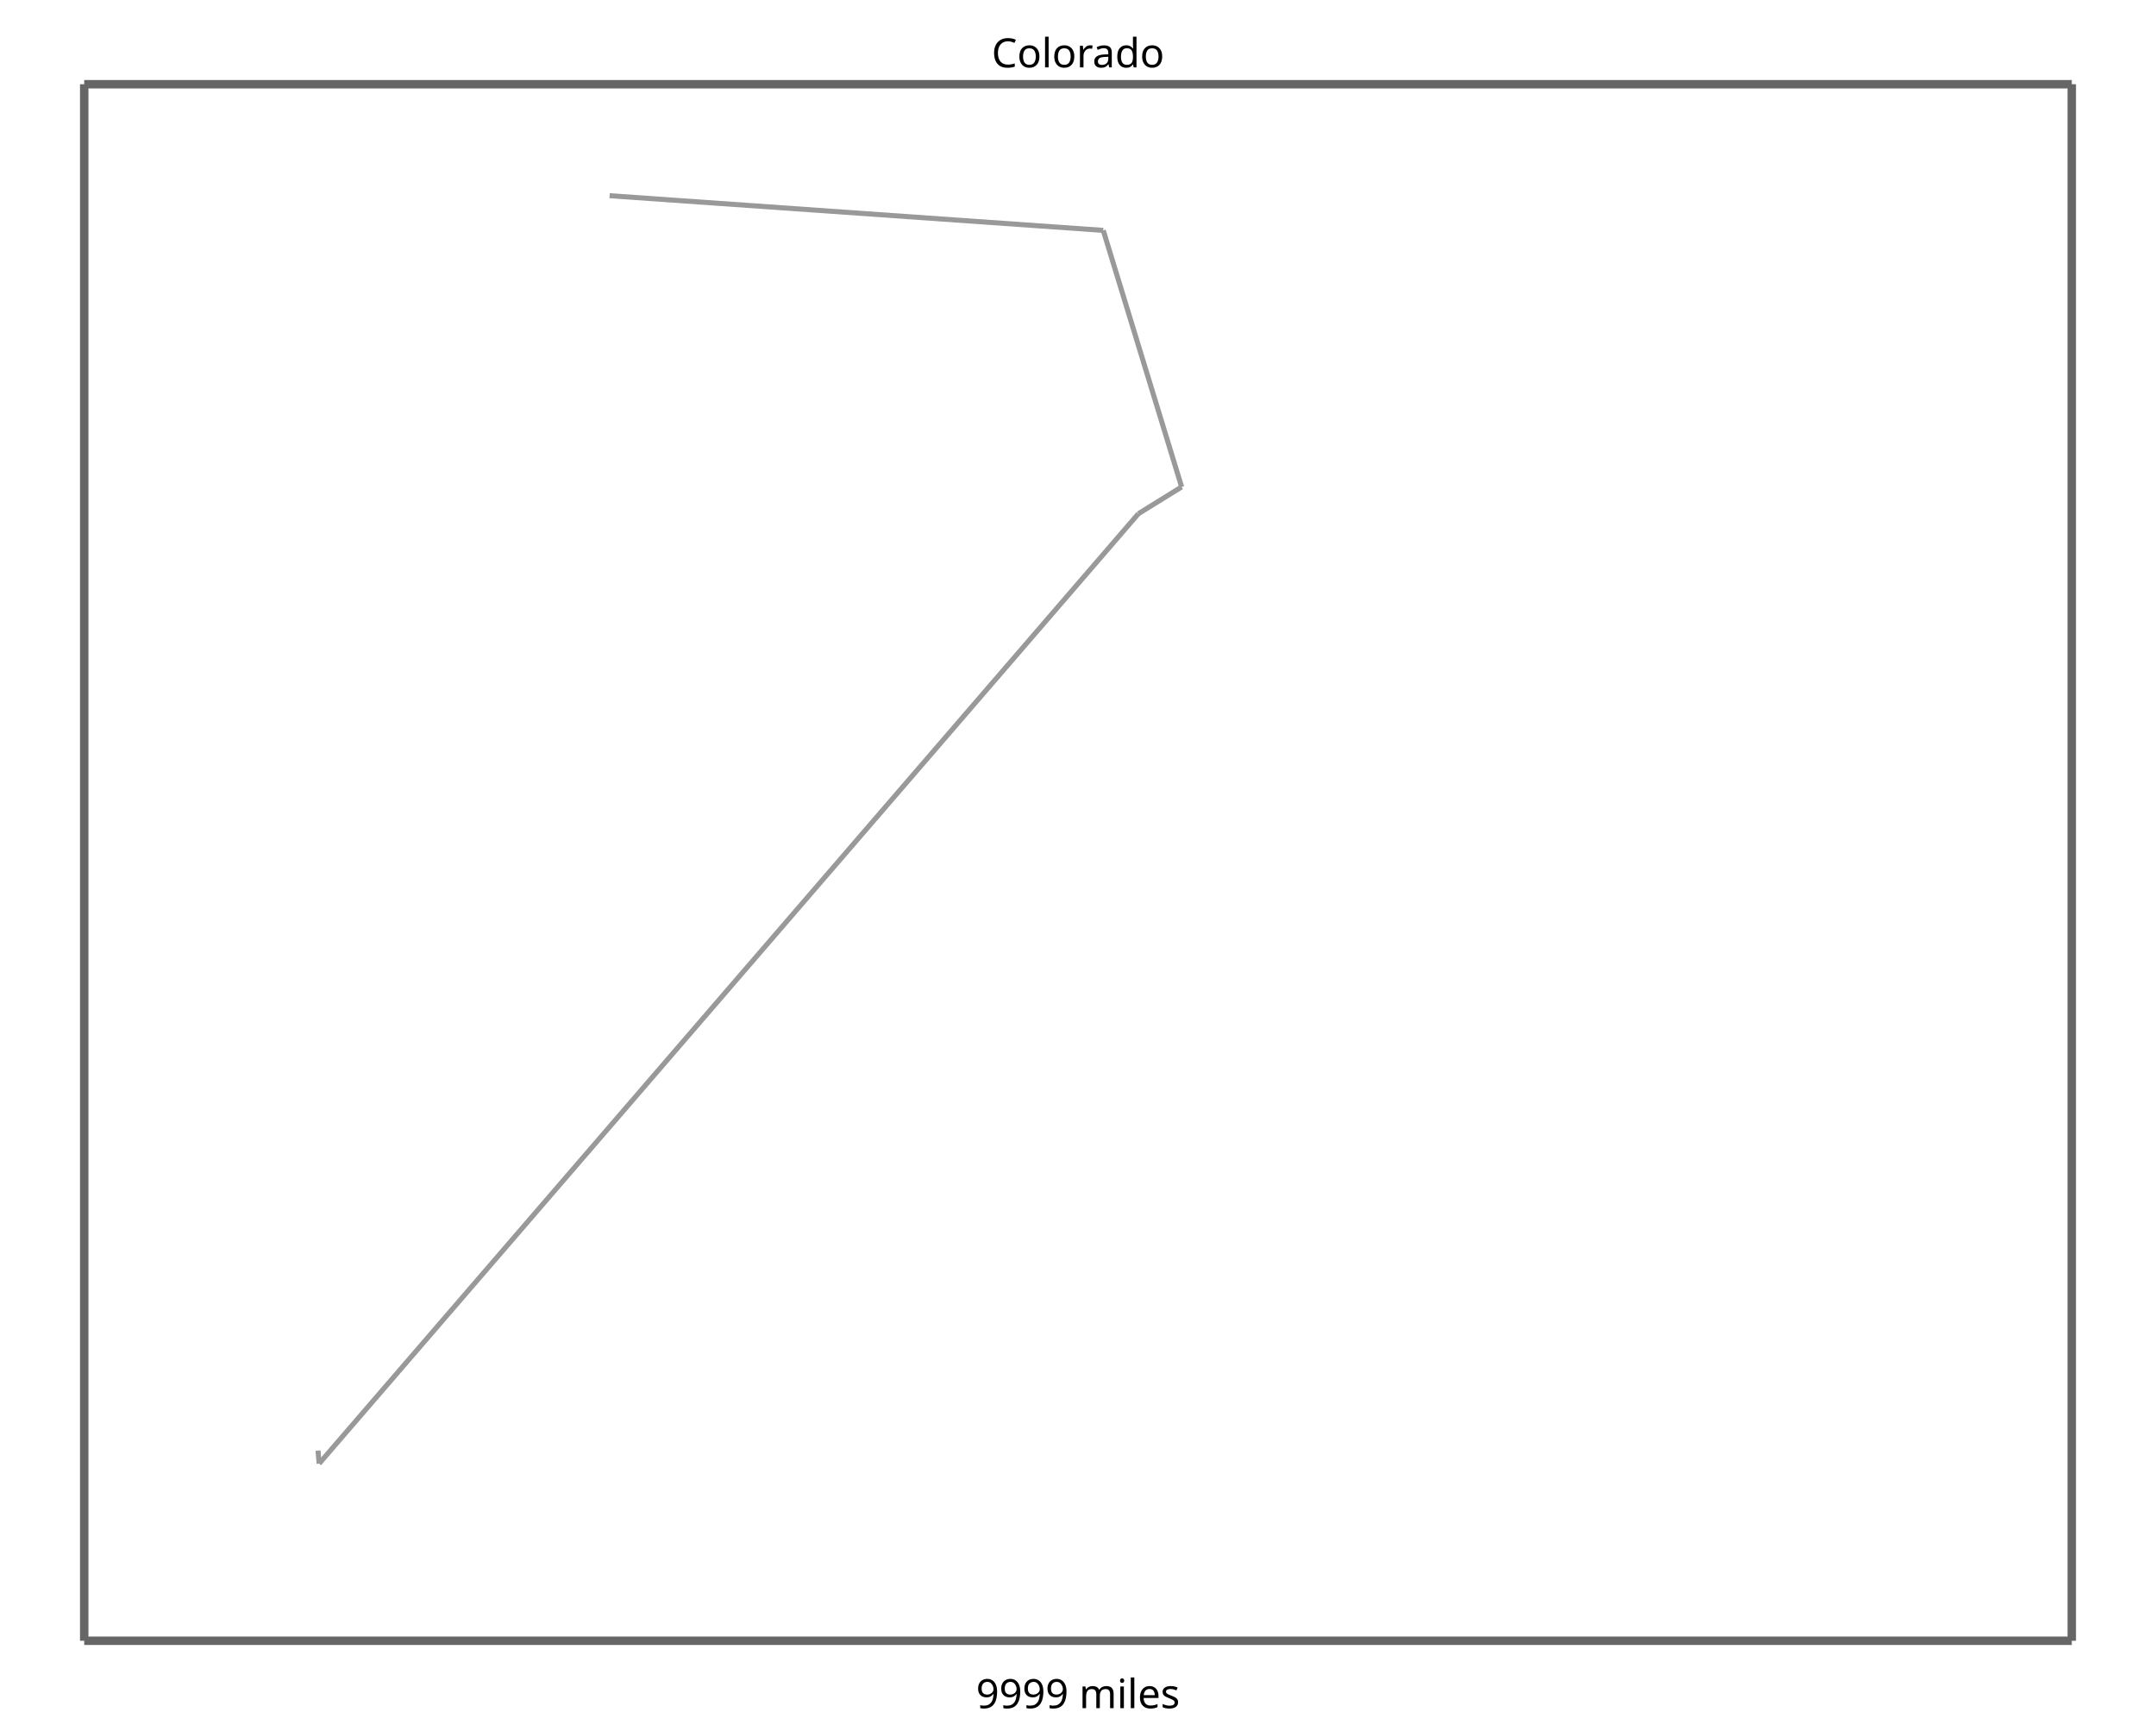
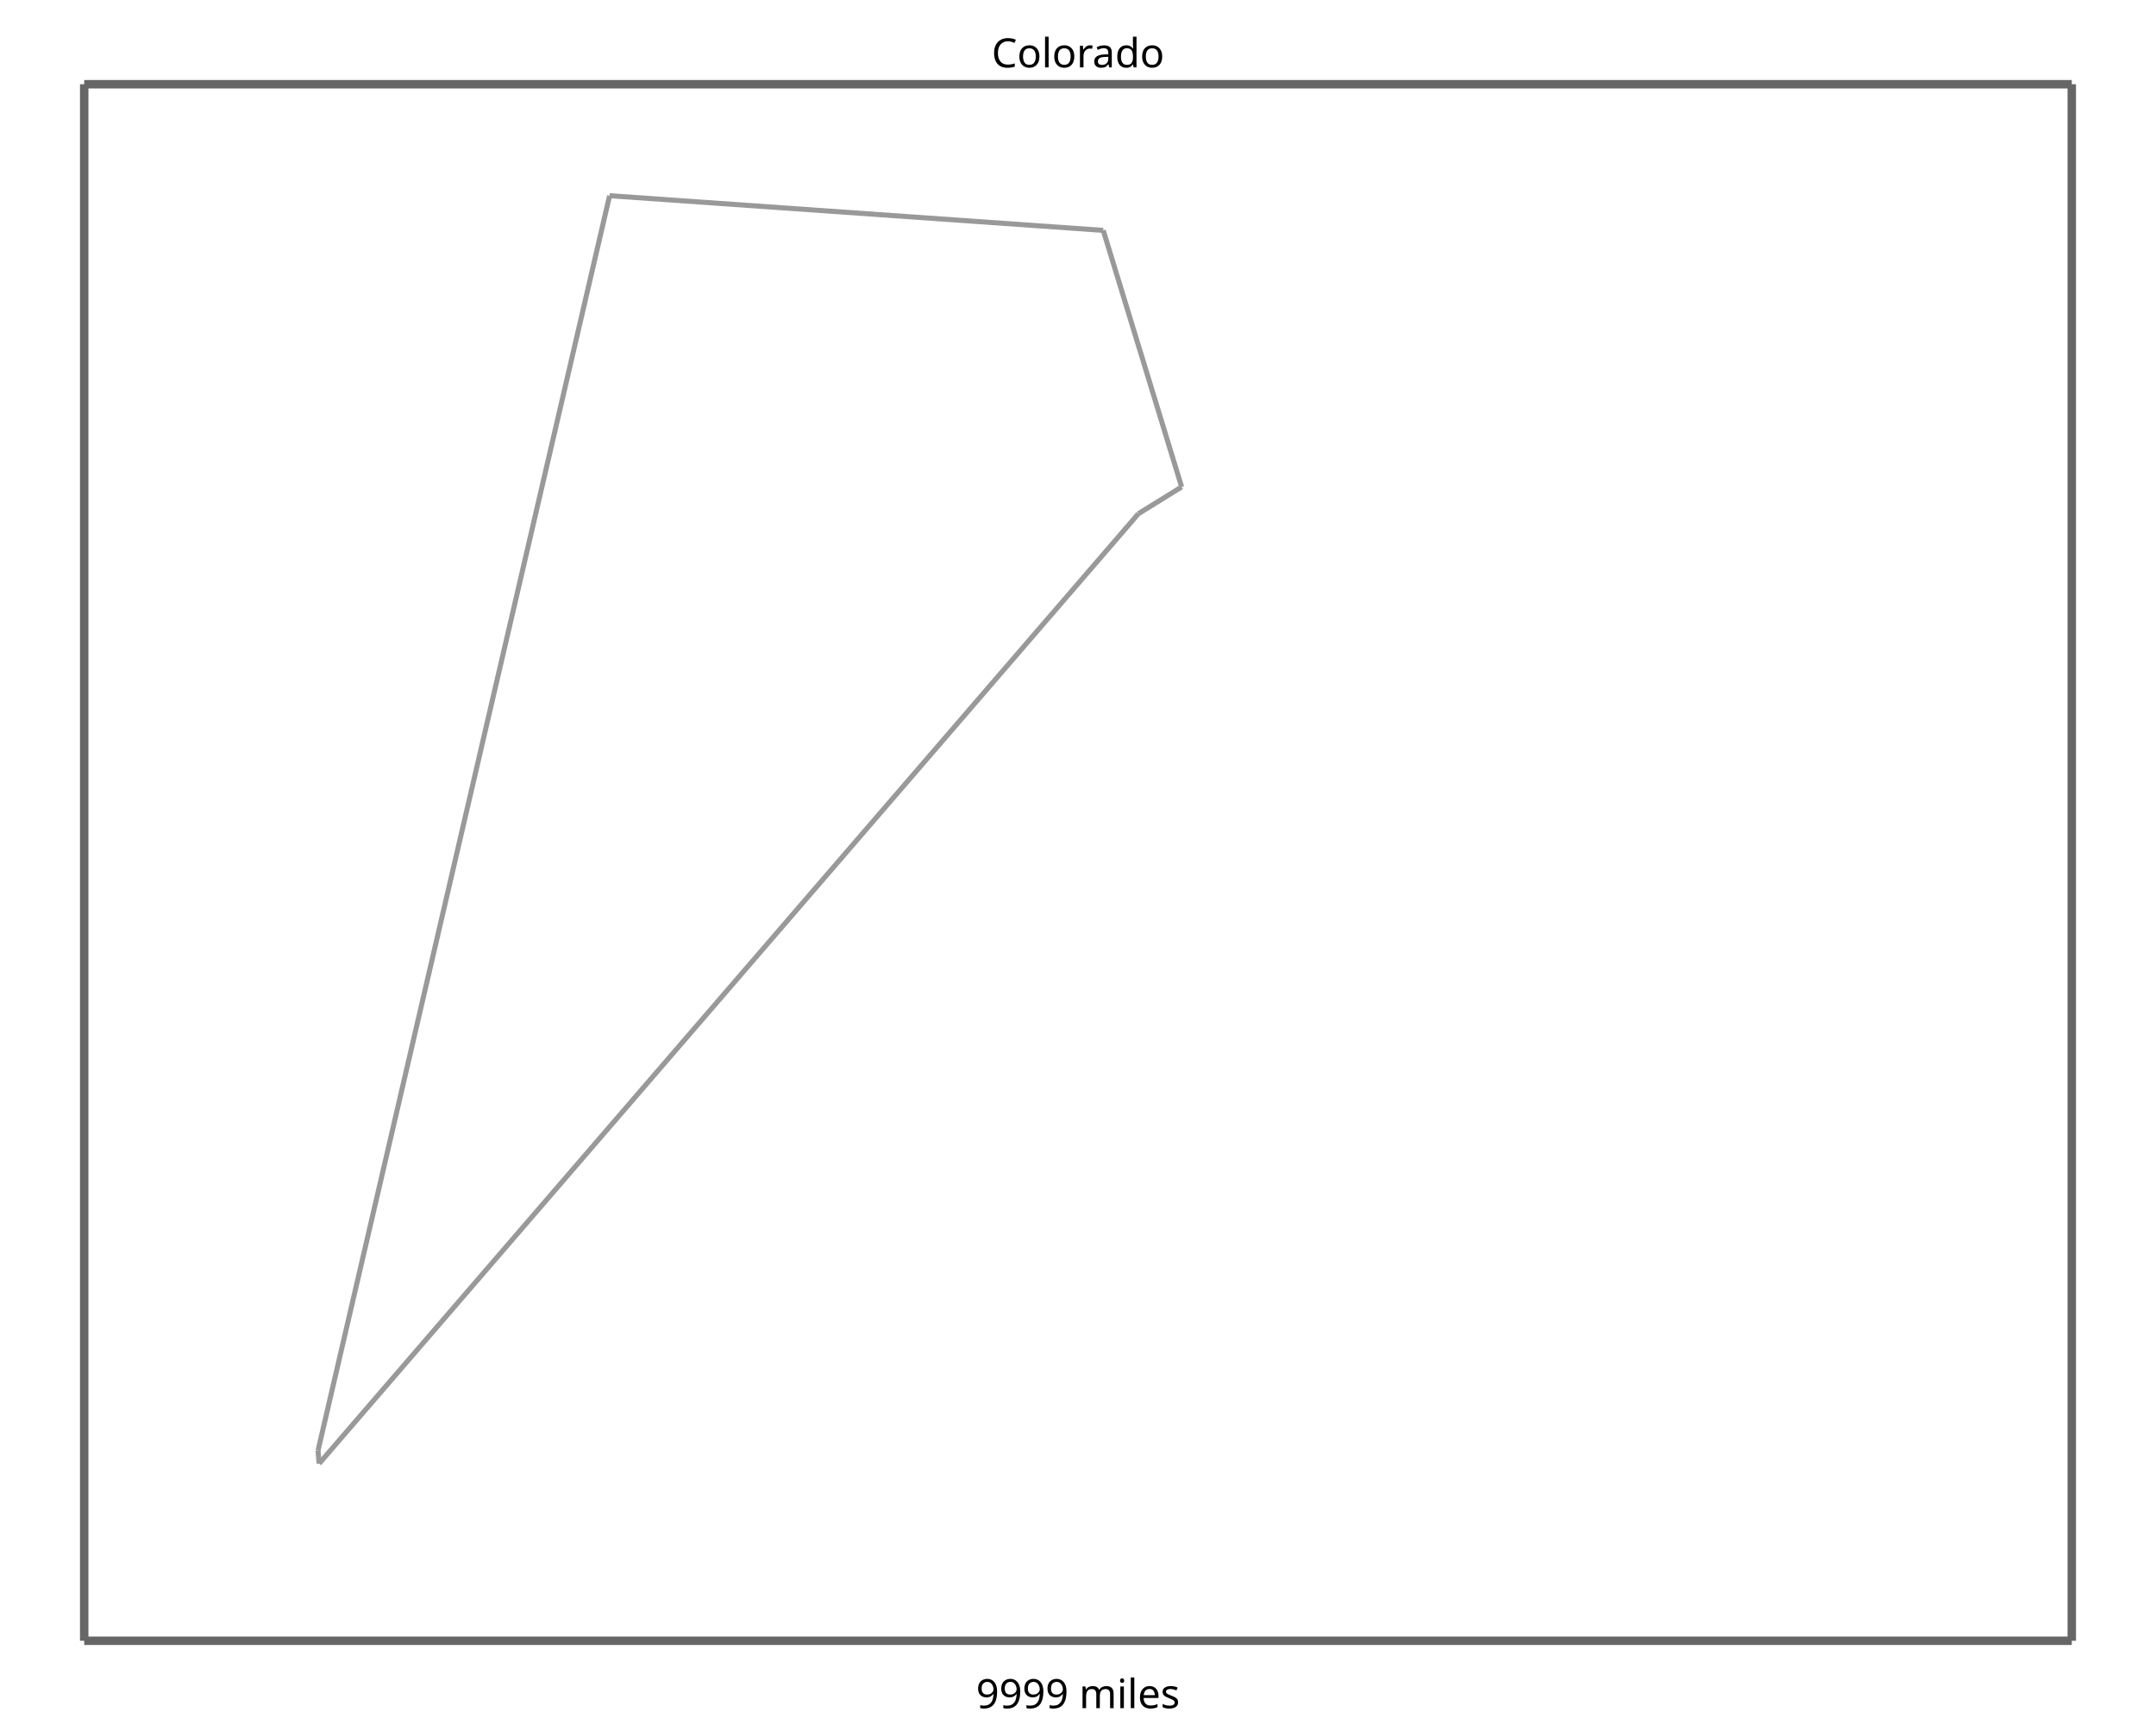
<svg xmlns="http://www.w3.org/2000/svg" width="1280" height="1024">
  <g>
    <line id="north" y2="50" x2="1230" y1="50" x1="50" stroke-width="5" stroke="#666666" />
    <line id="east" y2="974" x2="1230" y1="50" x1="1230" stroke-width="5" stroke="#666666" />
    <line id="south" y2="974" x2="50" y1="974" x1="1230" stroke-width="5" stroke="#666666" />
    <line id="west" y2="50" x2="50" y1="974" x1="50" stroke-width="5" stroke="#666666" />
  </g>
  <g>
    <text text-anchor="middle" font-family="Sans-serif" font-size="24" id="state" y="40" x="640">Colorado</text>
    <text text-anchor="middle" font-family="Sans-serif" font-size="24" id="distance" y="1014" x="640">9999 miles</text>
  </g>
  <g>
    <line id="leg0" y2="868.837" x2="189.449" y1="861.087" x1="188.808" stroke-width="3" stroke="#999999" />
    <line id="leg1" y2="304.966" x2="675.837" y1="868.837" x1="189.449" stroke-width="3" stroke="#999999" />
    <line id="leg2" y2="289.053" x2="701.529" y1="304.966" x1="675.837" stroke-width="3" stroke="#999999" />
    <line id="leg3" y2="136.758" x2="654.989" y1="289.053" x1="701.529" stroke-width="3" stroke="#999999" />
    <line id="leg4" y2="116.171" x2="361.913" y1="136.758" x1="654.989" stroke-width="3" stroke="#999999" />
+     <line id="leg5" y2="861.087" x2="188.808" y1="116.171" x1="361.913" stroke-width="3" stroke="#999999" />
  </g>
</svg>
